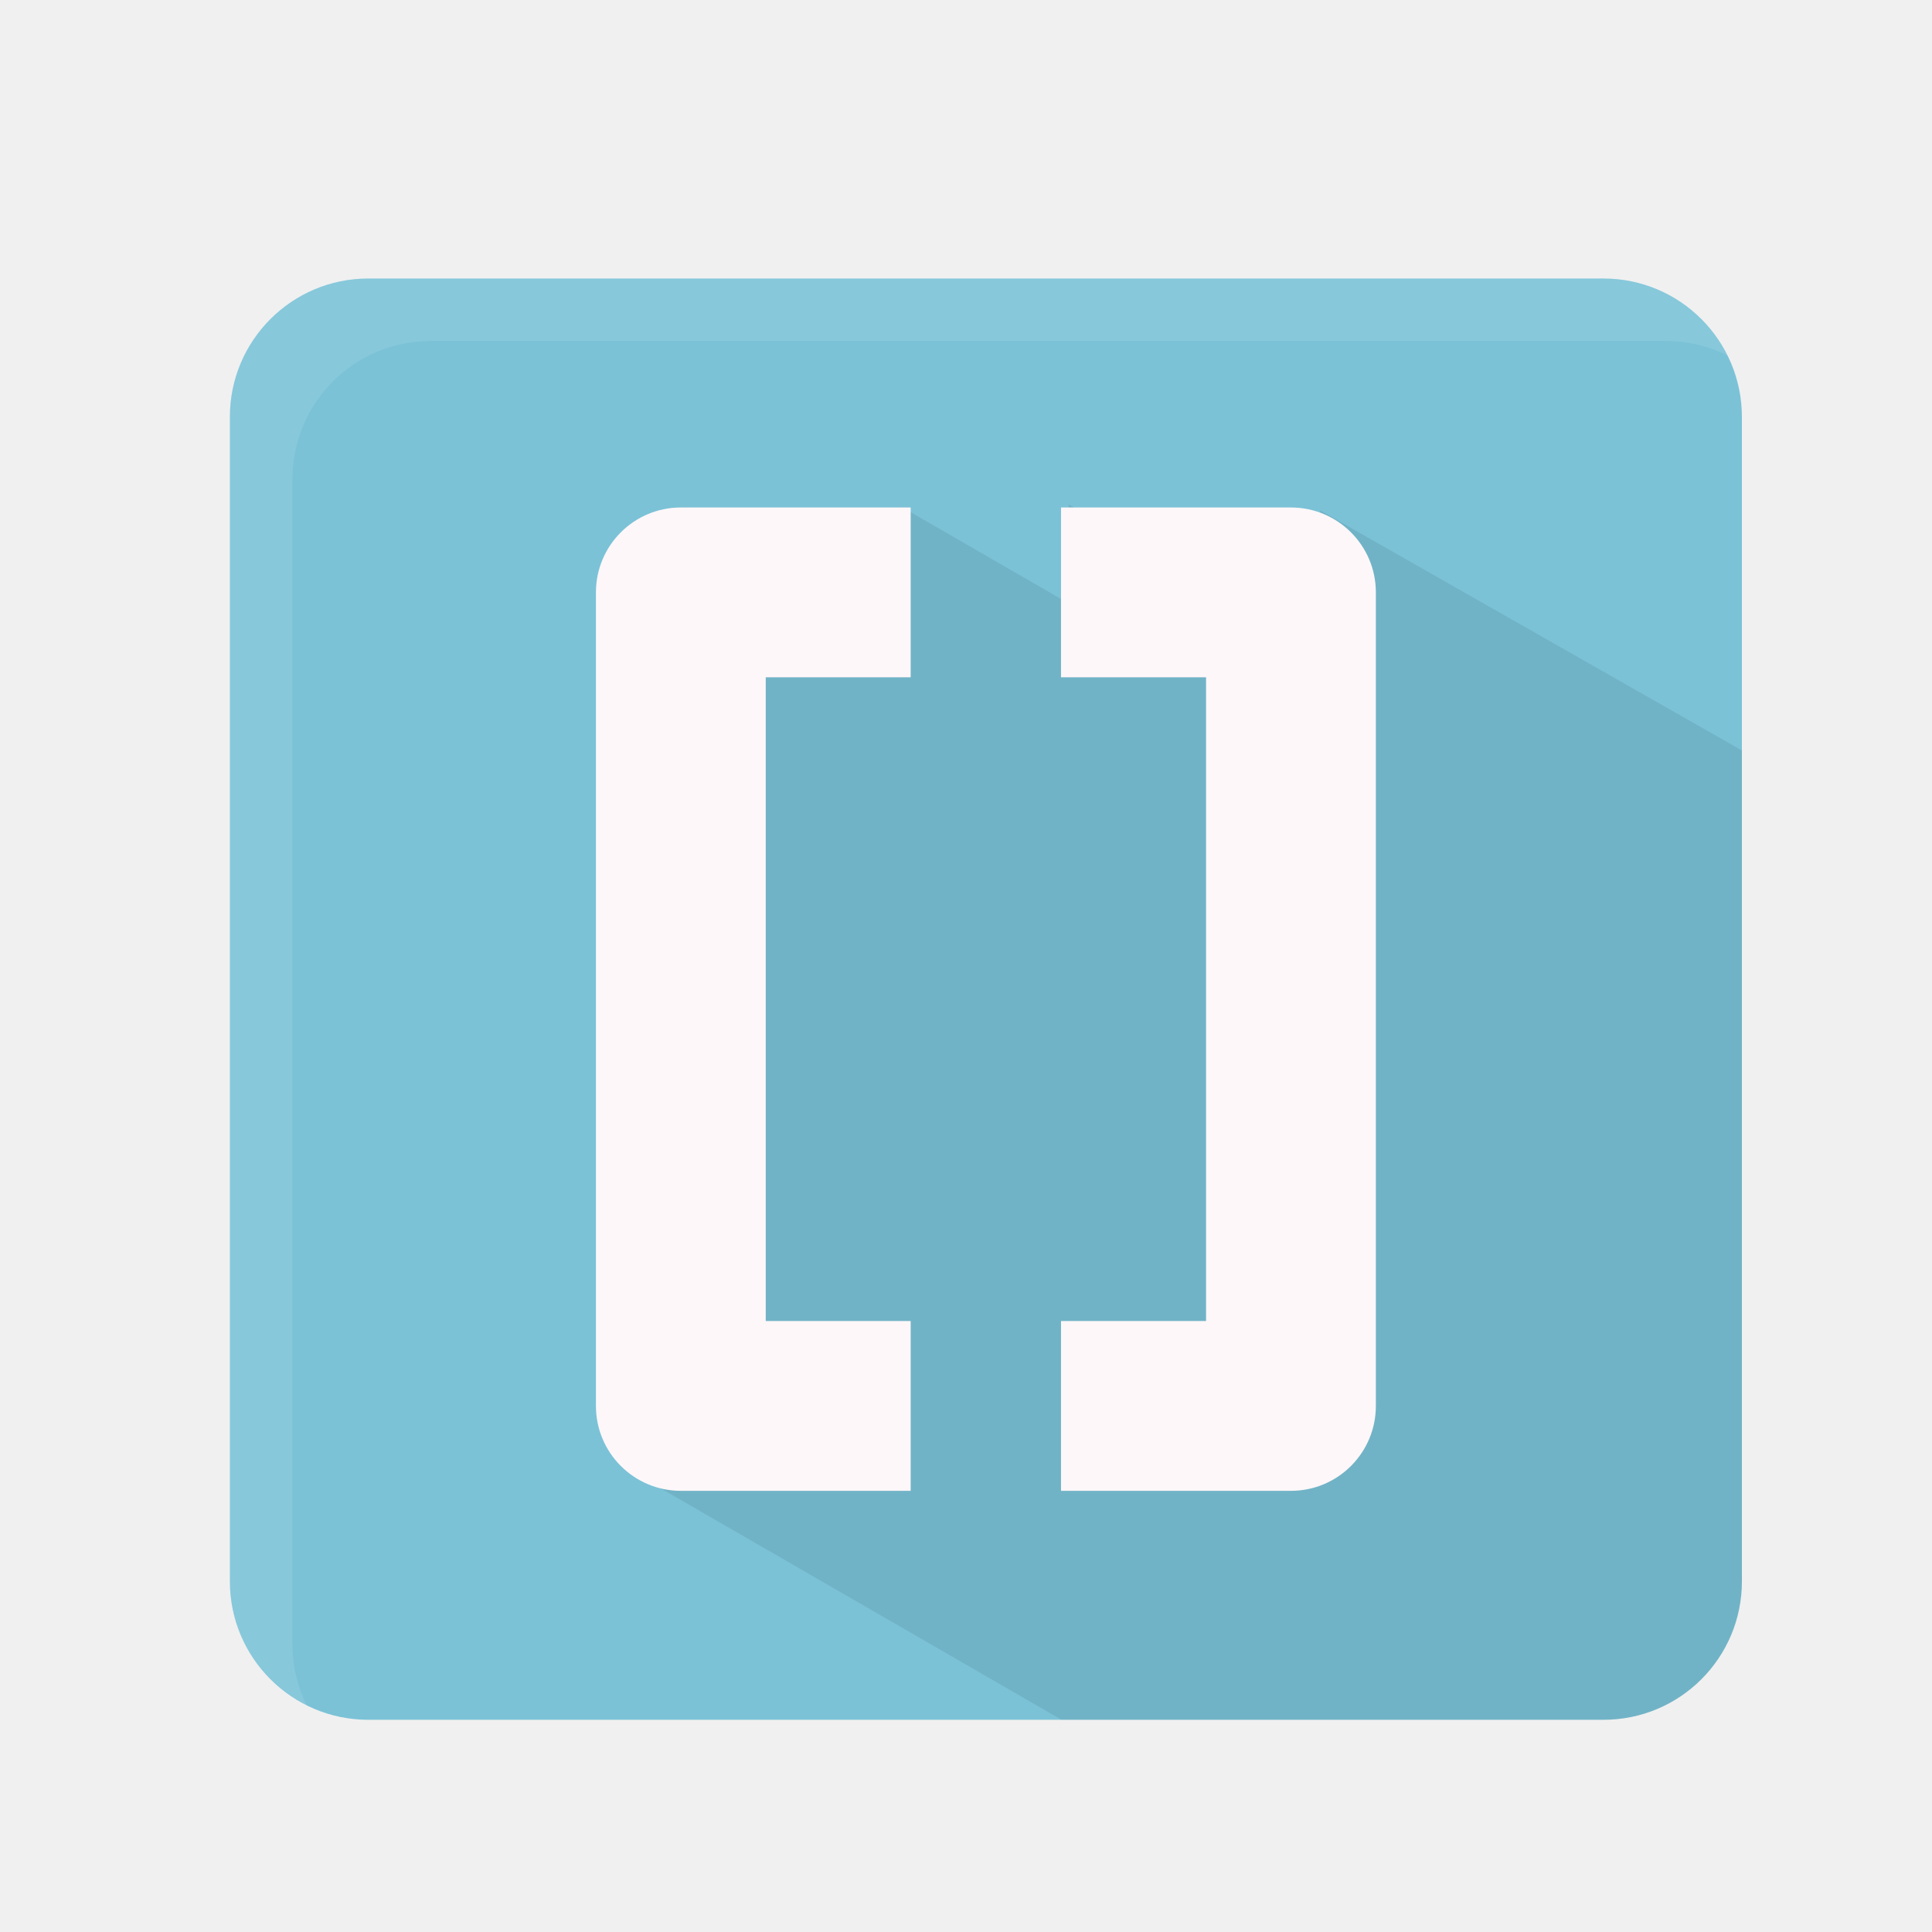
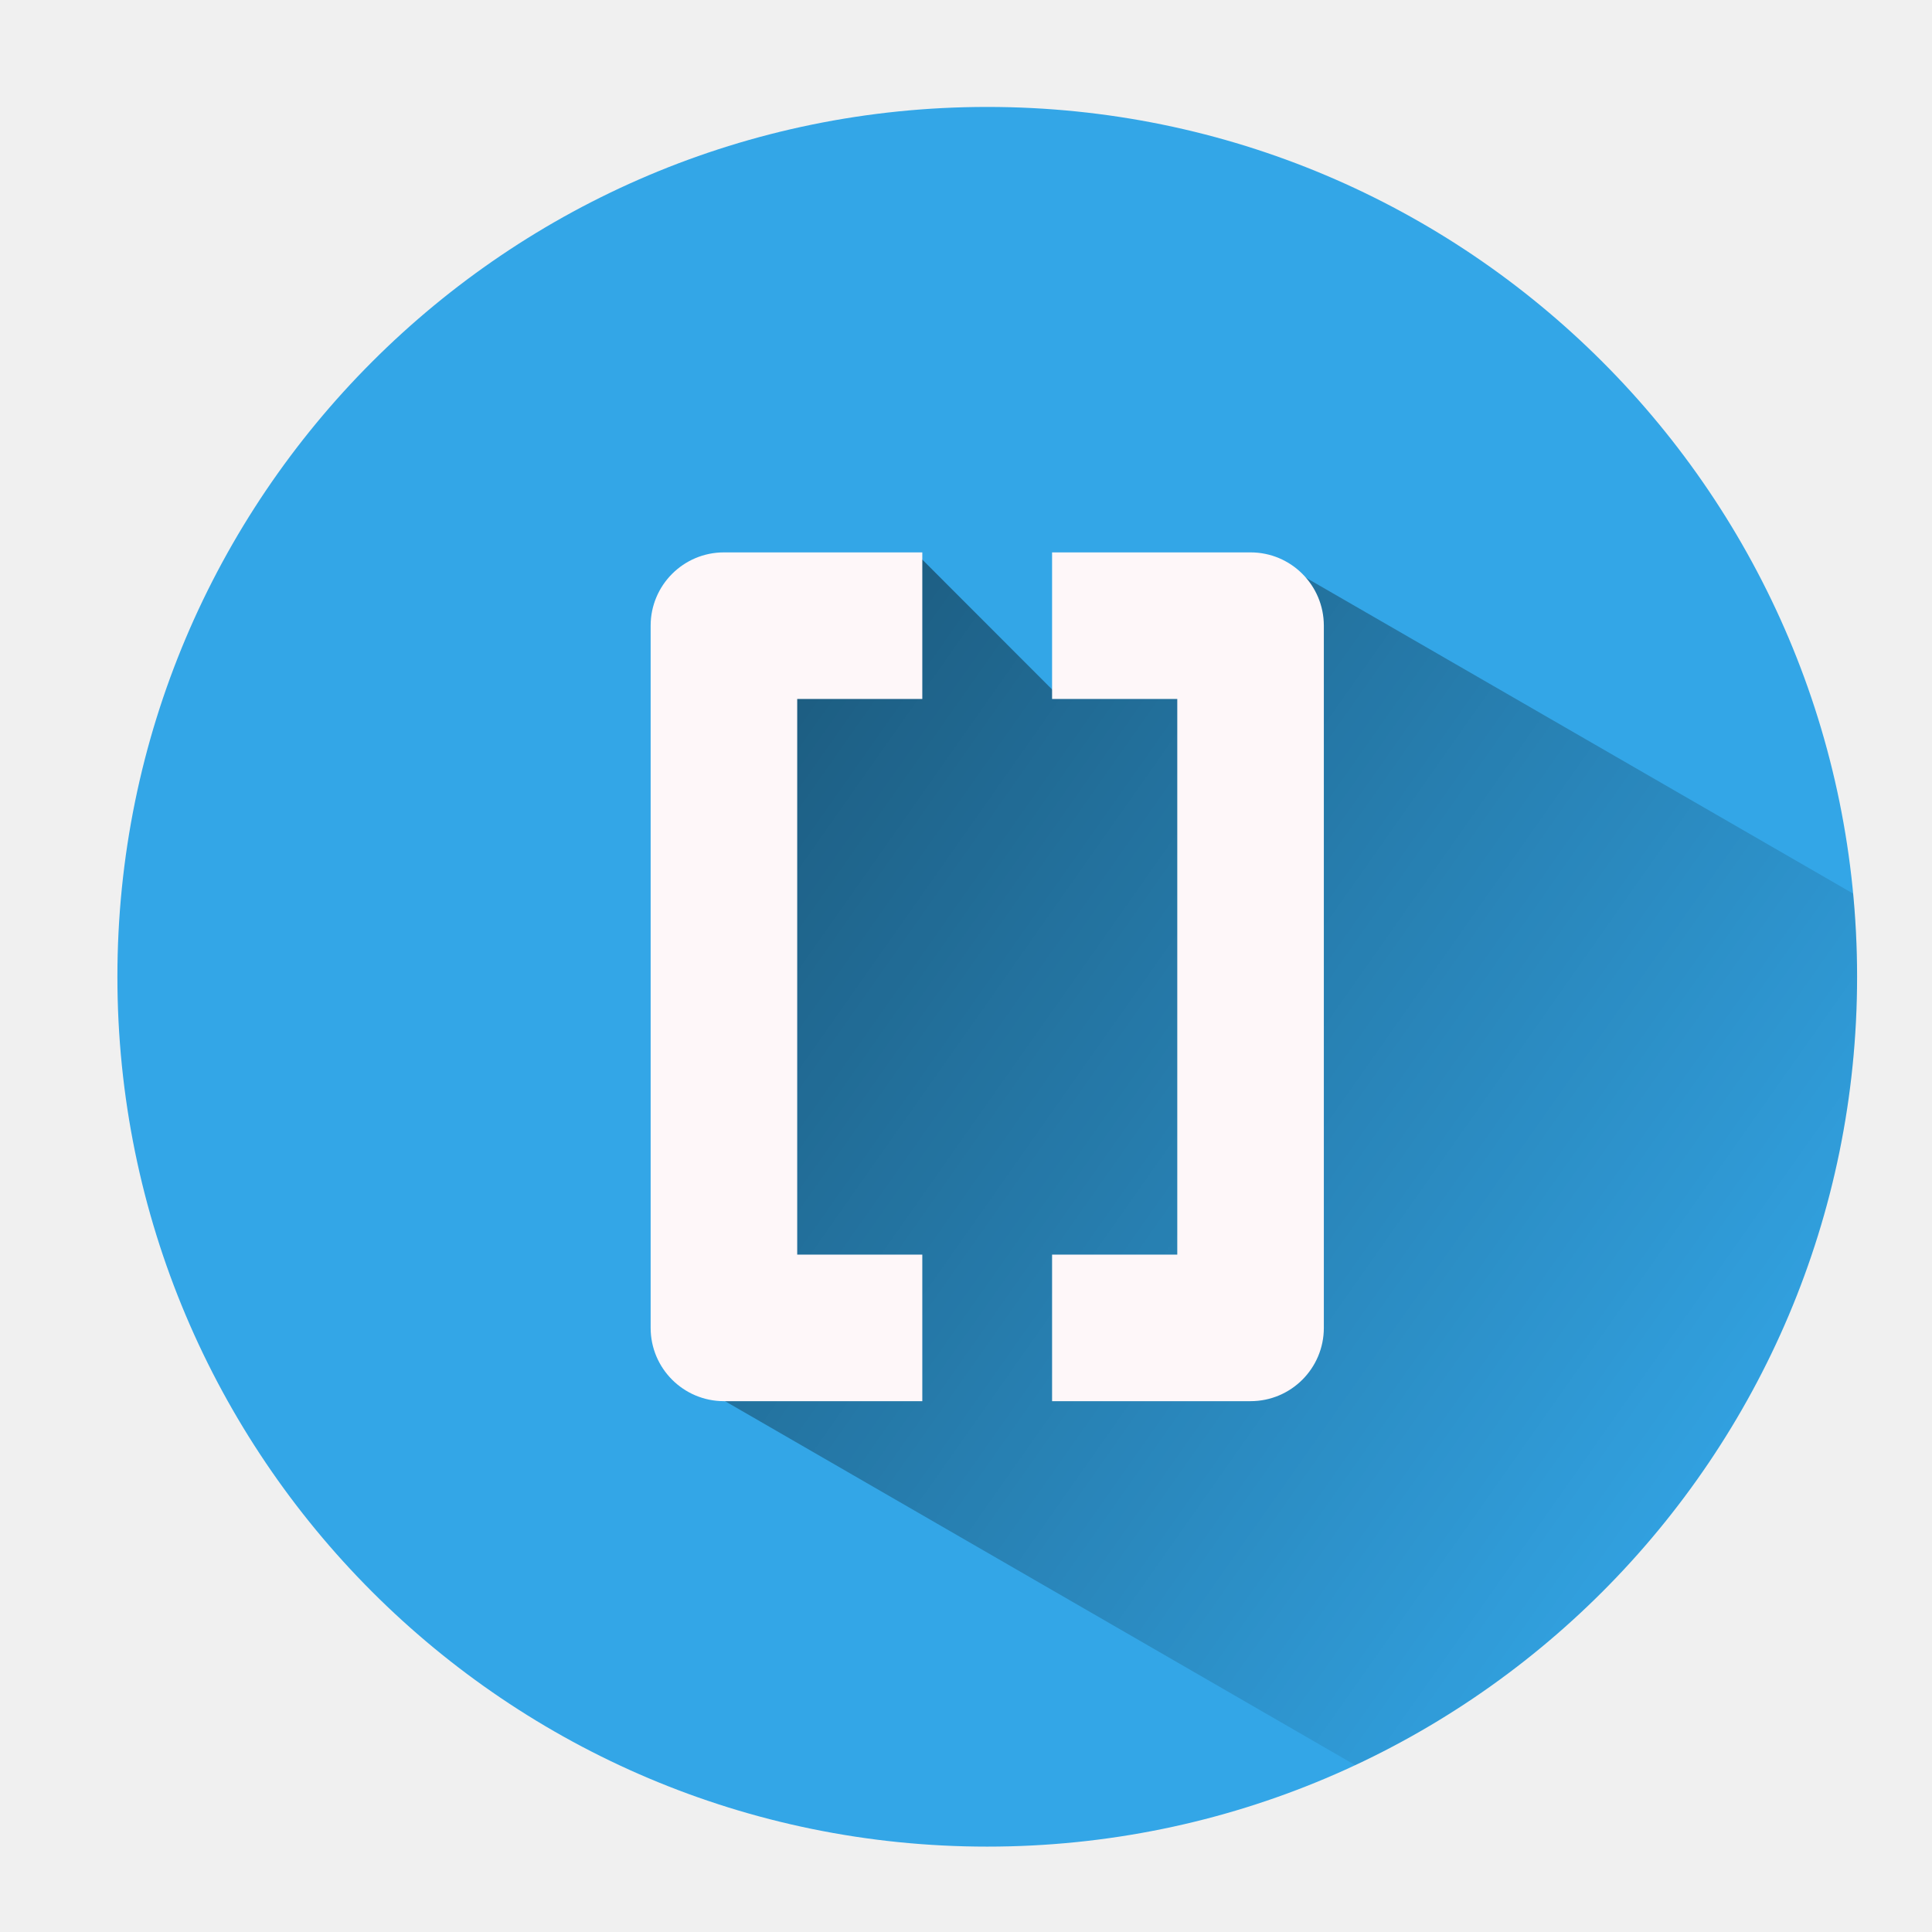
- <svg xmlns="http://www.w3.org/2000/svg" version="1.1" id="Layer_1" x="0px" y="0px" width="512" height="512" viewBox="0 0 512 512" enable-background="new 0 0 100 100" xml:space="preserve">
-   <defs id="defs6">
-     <clipPath id="clipPath4275" clipPathUnits="userSpaceOnUse">
-       <path id="path4277" d="m 63.728,106.454 v 26.705 5.342 16.021 251.023 h 40.578 96.137 100.434 147.396 V 258.149 106.454 H 189.761 104.306 Z" style="opacity:1;fill:#424242;fill-opacity:1;stroke:none;stroke-width:21.364;stroke-linecap:round;stroke-linejoin:round;stroke-miterlimit:4;stroke-dasharray:none;stroke-opacity:0.55" />
+ <svg xmlns="http://www.w3.org/2000/svg" xmlns:xlink="http://www.w3.org/1999/xlink" width="512" height="512" id="svg2" version="1.1">
+   <defs id="defs4">
+     <linearGradient id="linearGradient4061">
+       <stop style="stop-color:#000000;stop-opacity:1;" offset="0" id="stop4063" />
+       <stop style="stop-color:#000000;stop-opacity:0;" offset="1" id="stop4065" />
+     </linearGradient>
+     <linearGradient id="linearGradient3873">
+       <stop style="stop-color:#000000;stop-opacity:1;" offset="0" id="stop3875" />
+       <stop style="stop-color:#000000;stop-opacity:0;" offset="1" id="stop3877" />
+     </linearGradient>
+     <linearGradient id="linearGradient3837">
+       <stop id="stop3839" offset="0" style="stop-color:#7db257;stop-opacity:1;" />
+       <stop id="stop3841" offset="1" style="stop-color:#7db257;stop-opacity:0;" />
+     </linearGradient>
+     <clipPath id="clipPath3847" clipPathUnits="userSpaceOnUse">
+       <path style="fill:url(#linearGradient3851);fill-opacity:1;fill-rule:evenodd;stroke:none" id="path3849" d="m 582.656,342.294 a 260.215,260.215 0 1 1 -520.431,0 260.215,260.215 0 1 1 520.431,0 z" transform="matrix(0.8858696,0,0,0.8858696,-24.01089,495.9898)" />
    </clipPath>
-     <clipPath clipPathUnits="userSpaceOnUse" id="clipPath3856">
-       <path id="path3858" d="m 1390,-159.25 c -2.613,0.041 -5.178,1.158 -7,3.031 -1.821,1.874 -2.876,4.481 -2.844,7.094 0,0 -15.219,55.333 -15.219,83.688 0,28.354 15.219,83.688 15.219,83.688 0.923,15.068 0.406,30.851 0.406,46.188 l 18,0 c -2.025,-14.711 1.625,-32.821 1.594,-46.188 0,0 14.063,-55.401 14.063,-83.688 0,-28.287 -14.063,-83.688 -14.063,-83.688 0.033,-2.665 -1.05,-5.337 -2.937,-7.219 -1.888,-1.882 -4.554,-2.948 -7.219,-2.906 z" style="font-size:medium;font-style:normal;font-variant:normal;font-weight:normal;font-stretch:normal;text-indent:0;text-align:start;text-decoration:none;line-height:normal;letter-spacing:normal;word-spacing:normal;text-transform:none;direction:ltr;block-progression:tb;writing-mode:lr-tb;text-anchor:start;baseline-shift:baseline;color:#000000;fill:#1f2831;fill-opacity:1;stroke:none;stroke-width:20;marker:none;visibility:visible;display:inline;overflow:visible;enable-background:accumulate;font-family:Sans;-inkscape-font-specification:Sans" />
+     <linearGradient y2="356.662" x2="316.055" y1="546.635" x1="502.835" gradientUnits="userSpaceOnUse" id="linearGradient3851" xlink:href="#linearGradient3837" />
+     <clipPath id="clipPath-458954348">
+       <g id="g17" transform="translate(0,-1004.362)">
+         <path id="path19" style="fill:#1890d0" transform="matrix(15.33333,0,0,11.5,415,878.8622)" d="m -24,13 c 0,1.105 -0.672,2 -1.5,2 -0.828,0 -1.5,-0.895 -1.5,-2 0,-1.105 0.672,-2 1.5,-2 0.828,0 1.5,0.895 1.5,2 z" />
+       </g>
    </clipPath>
-     <clipPath id="clipPath3891" clipPathUnits="userSpaceOnUse">
-       <path style="color:#000000;fill:#385a5a;fill-opacity:1;fill-rule:evenodd;stroke:none;stroke-width:16;marker:none;visibility:visible;display:inline;overflow:visible;enable-background:accumulate" d="m 14.93,1019.952 c -1.088,0 -1.969,0.881 -1.969,1.969 0.167,1.307 -0.269,1.377 -1.328,2 -1.105,0.798 -1.295,0.801 -2.391,0.156 -0.942,-0.544 -2.143,-0.224 -2.688,0.719 l -0.812,1.406 c -0.544,0.942 -0.224,2.143 0.719,2.688 1.207,0.5 1.035,0.938 1.047,2.156 0.138,1.359 0.066,1.535 -1.047,2.156 -0.942,0.544 -1.263,1.714 -0.719,2.656 l 0.812,1.406 c 0.544,0.942 1.745,1.263 2.688,0.719 1.06,-0.783 1.331,-0.436 2.391,0.188 1.204,0.564 1.328,0.73 1.328,1.969 0,1.088 0.881,1.969 1.969,1.969 l 1.625,0 c 1.088,0 1.969,-0.881 1.969,-1.969 -0.168,-1.287 0.29,-1.362 1.328,-1.984 1.104,-0.81 1.29,-0.82 2.391,-0.172 0.942,0.544 2.143,0.224 2.688,-0.719 l 0.812,-1.406 c 0.544,-0.943 0.224,-2.112 -0.719,-2.656 -1.207,-0.5 -1.035,-0.938 -1.047,-2.156 -0.138,-1.359 -0.066,-1.535 1.047,-2.156 0.942,-0.544 1.263,-1.745 0.719,-2.688 l -0.812,-1.406 c -0.544,-0.943 -1.745,-1.263 -2.688,-0.719 -1.058,0.815 -1.318,0.475 -2.391,-0.156 -1.221,-0.569 -1.328,-0.744 -1.328,-2 0,-1.088 -0.881,-1.969 -1.969,-1.969 z" id="path3893" />
+     <linearGradient xlink:href="#linearGradient3873" id="linearGradient3879" x1="-91.719" y1="-192.703" x2="403.688" y2="463.297" gradientUnits="userSpaceOnUse" />
+     <clipPath clipPathUnits="userSpaceOnUse" id="clipPath3891">
+       <path id="path3893" d="m 14.93,1019.952 c -1.088,0 -1.969,0.881 -1.969,1.969 0.167,1.307 -0.269,1.377 -1.328,2 -1.105,0.798 -1.295,0.801 -2.391,0.156 -0.942,-0.544 -2.143,-0.224 -2.688,0.719 l -0.812,1.406 c -0.544,0.942 -0.224,2.143 0.719,2.688 1.207,0.5 1.035,0.938 1.047,2.156 0.138,1.359 0.066,1.535 -1.047,2.156 -0.942,0.544 -1.263,1.714 -0.719,2.656 l 0.812,1.406 c 0.544,0.942 1.745,1.263 2.688,0.719 1.06,-0.783 1.331,-0.436 2.391,0.188 1.204,0.564 1.328,0.73 1.328,1.969 0,1.088 0.881,1.969 1.969,1.969 l 1.625,0 c 1.088,0 1.969,-0.881 1.969,-1.969 -0.168,-1.287 0.29,-1.362 1.328,-1.984 1.104,-0.81 1.29,-0.82 2.391,-0.172 0.942,0.544 2.143,0.224 2.688,-0.719 l 0.812,-1.406 c 0.544,-0.943 0.224,-2.112 -0.719,-2.656 -1.207,-0.5 -1.035,-0.938 -1.047,-2.156 -0.138,-1.359 -0.066,-1.535 1.047,-2.156 0.942,-0.544 1.263,-1.745 0.719,-2.688 l -0.812,-1.406 c -0.544,-0.943 -1.745,-1.263 -2.688,-0.719 -1.058,0.815 -1.318,0.475 -2.391,-0.156 -1.221,-0.569 -1.328,-0.744 -1.328,-2 0,-1.088 -0.881,-1.969 -1.969,-1.969 z" style="color:#000000;fill:#385a5a;fill-opacity:1;fill-rule:evenodd;stroke:none;stroke-width:16;marker:none;visibility:visible;display:inline;overflow:visible;enable-background:accumulate" />
    </clipPath>
+     <clipPath id="clipPath3856" clipPathUnits="userSpaceOnUse">
+       <path style="font-size:medium;font-style:normal;font-variant:normal;font-weight:normal;font-stretch:normal;text-indent:0;text-align:start;text-decoration:none;line-height:normal;letter-spacing:normal;word-spacing:normal;text-transform:none;direction:ltr;block-progression:tb;writing-mode:lr-tb;text-anchor:start;baseline-shift:baseline;color:#000000;fill:#1f2831;fill-opacity:1;stroke:none;stroke-width:20;marker:none;visibility:visible;display:inline;overflow:visible;enable-background:accumulate;font-family:Sans;-inkscape-font-specification:Sans" d="m 1390,-159.25 c -2.613,0.041 -5.178,1.158 -7,3.031 -1.821,1.874 -2.876,4.481 -2.844,7.094 0,0 -15.219,55.333 -15.219,83.688 0,28.354 15.219,83.688 15.219,83.688 0.923,15.068 0.406,30.851 0.406,46.188 l 18,0 c -2.025,-14.711 1.625,-32.821 1.594,-46.188 0,0 14.063,-55.401 14.063,-83.688 0,-28.287 -14.063,-83.688 -14.063,-83.688 0.033,-2.665 -1.05,-5.337 -2.937,-7.219 -1.888,-1.882 -4.554,-2.948 -7.219,-2.906 z" id="path3858" />
+     </clipPath>
+     <clipPath clipPathUnits="userSpaceOnUse" id="clipPath4275">
+       <path style="opacity:1;fill:#424242;fill-opacity:1;stroke:none;stroke-width:21.364;stroke-linecap:round;stroke-linejoin:round;stroke-miterlimit:4;stroke-dasharray:none;stroke-opacity:0.55" d="m 63.728,106.454 v 26.705 5.342 16.021 251.023 h 40.578 96.137 100.434 147.396 V 258.149 106.454 H 189.761 104.306 Z" id="path4277" />
+     </clipPath>
+     <linearGradient xlink:href="#linearGradient4061" id="linearGradient4067" x1="-175.351" y1="-31.958" x2="463.872" y2="417.762" gradientUnits="userSpaceOnUse" />
  </defs>
-   <g id="g3344" transform="matrix(1.069813,0,0,1.069813,-189.1978,344.8886)" />
-   <g id="g3346" transform="matrix(1.069813,0,0,1.069813,-189.1978,344.8886)" />
-   <g id="g3348" transform="matrix(1.069813,0,0,1.069813,-189.1978,344.8886)" />
-   <g id="g3350" transform="matrix(1.069813,0,0,1.069813,-189.1978,344.8886)" />
-   <g id="g3352" transform="matrix(1.069813,0,0,1.069813,-189.1978,344.8886)" />
-   <g id="g3354" transform="matrix(1.069813,0,0,1.069813,-189.1978,344.8886)" />
-   <g id="g3356" transform="matrix(1.069813,0,0,1.069813,-189.1978,344.8886)" />
-   <g id="g3358" transform="matrix(1.069813,0,0,1.069813,-189.1978,344.8886)" />
-   <g id="g3360" transform="matrix(1.069813,0,0,1.069813,-189.1978,344.8886)" />
-   <g id="g3362" transform="matrix(1.069813,0,0,1.069813,-189.1978,344.8886)" />
-   <g id="g3364" transform="matrix(1.069813,0,0,1.069813,-189.1978,344.8886)" />
-   <g id="g3366" transform="matrix(1.069813,0,0,1.069813,-189.1978,344.8886)" />
-   <g id="g3368" transform="matrix(1.069813,0,0,1.069813,-189.1978,344.8886)" />
-   <g id="g3370" transform="matrix(1.069813,0,0,1.069813,-189.1978,344.8886)" />
-   <g id="g3372" transform="matrix(1.069813,0,0,1.069813,-189.1978,344.8886)" />
-   <rect style="color:#000000;fill:#7bc2d7;fill-opacity:1;fill-rule:evenodd;stroke:none;stroke-width:18;marker:none;visibility:visible;display:inline;overflow:visible;enable-background:accumulate" id="rect4015" width="400.696" height="381.95" x="60.924" y="73.812" ry="36.674" />
-   <path style="fill:#1b2a2f;fill-opacity:0.101;stroke:none" d="M 283.219 133.688 L 283.219 159.906 L 240.656 135.344 L 179.25 188.969 L 169.312 391.094 L 281.312 455.75 L 424.938 455.75 C 445.255 455.75 461.625 439.411 461.625 419.094 L 461.625 198.875 L 349.781 135.219 L 356.219 175.844 L 283.219 133.688 z " id="path4025" />
-   <path style="font-size:medium;font-style:normal;font-variant:normal;font-weight:normal;font-stretch:normal;text-indent:0;text-align:start;text-decoration:none;line-height:normal;letter-spacing:normal;word-spacing:normal;text-transform:none;direction:ltr;block-progression:tb;writing-mode:lr-tb;text-anchor:start;baseline-shift:baseline;color:#000000;fill:#fef7f9;fill-opacity:1;stroke:none;stroke-width:45;marker:none;visibility:visible;display:inline;overflow:visible;enable-background:accumulate;font-family:Sans;-inkscape-font-specification:Sans" d="m 180.429,134.49 a 22.502,22.502 0 0 0 -22.5,22.5 l 0,215.594 a 22.502,22.502 0 0 0 22.5,22.5 l 60.906,0 0,-45 -38.406,0 0,-170.594 38.406,0 0,-45 -60.906,0 z m 100.75,0 0,45 38.438,0 0,170.594 -38.438,0 0,45 60.938,0 a 22.502,22.502 0 0 0 22.5,-22.5 l 0,-215.594 a 22.502,22.502 0 0 0 -22.5,-22.5 l -60.938,0 z" id="path4017" />
-   <path style="color:#000000;fill:#ffffff;fill-opacity:0.096;fill-rule:evenodd;stroke:none;stroke-width:18;marker:none;visibility:visible;display:inline;overflow:visible;enable-background:accumulate" d="M 97.594 73.812 C 77.276 73.812 60.938 90.182 60.938 110.5 L 60.938 419.094 C 60.938 433.546 69.191 445.986 81.281 451.969 C 78.853 447.062 77.5 441.522 77.5 435.656 L 77.5 127.062 C 77.5 106.745 93.839 90.375 114.156 90.375 L 441.5 90.375 C 447.364 90.375 452.906 91.76 457.812 94.188 C 451.83 82.095 439.391 73.812 424.938 73.812 L 97.594 73.812 z " id="rect4044" />
+   <g id="layer1" transform="translate(0,-540.3622)">
+     <path style="fill:#33a6e7;fill-rule:evenodd;stroke:none;fill-opacity:1" id="path2990" d="m 582.656,342.294 c 0,143.713 -116.502,260.215 -260.215,260.215 -143.713,0 -260.215,-116.502 -260.215,-260.215 0,-143.713 116.502,-260.215 260.215,-260.215 143.713,0 260.215,116.502 260.215,260.215 z" transform="matrix(0.8858696,0,0,0.8858696,-24.01089,495.9898)" />
+     <g id="g3344" transform="matrix(1.069813,0,0,1.069813,737.4669,815.6798)" />
+     <g id="g3346" transform="matrix(1.069813,0,0,1.069813,737.4669,815.6798)" />
+     <g id="g3348" transform="matrix(1.069813,0,0,1.069813,737.4669,815.6798)" />
+     <g id="g3350" transform="matrix(1.069813,0,0,1.069813,737.4669,815.6798)" />
+     <g id="g3352" transform="matrix(1.069813,0,0,1.069813,737.4669,815.6798)" />
+     <g id="g3354" transform="matrix(1.069813,0,0,1.069813,737.4669,815.6798)" />
+     <g id="g3356" transform="matrix(1.069813,0,0,1.069813,737.4669,815.6798)" />
+     <g id="g3358" transform="matrix(1.069813,0,0,1.069813,737.4669,815.6798)" />
+     <g id="g3360" transform="matrix(1.069813,0,0,1.069813,737.4669,815.6798)" />
+     <g id="g3362" transform="matrix(1.069813,0,0,1.069813,737.4669,815.6798)" />
+     <g id="g3364" transform="matrix(1.069813,0,0,1.069813,737.4669,815.6798)" />
+     <g id="g3366" transform="matrix(1.069813,0,0,1.069813,737.4669,815.6798)" />
+     <g id="g3368" transform="matrix(1.069813,0,0,1.069813,737.4669,815.6798)" />
+     <g id="g3370" transform="matrix(1.069813,0,0,1.069813,737.4669,815.6798)" />
+     <g id="g3372" transform="matrix(1.069813,0,0,1.069813,737.4669,815.6798)" />
+     <path style="fill:url(#linearGradient4067);fill-opacity:1;stroke:none" d="M 243.25 147.125 C 157.462 171.044 192.978 287.285 181.031 364.906 L 359.156 467.781 C 437.72 431.041 492.156 351.296 492.156 258.844 C 492.156 251.411 491.782 244.065 491.094 236.812 L 339.406 149.25 L 331.156 174.312 L 281.438 181.062 L 281.25 182.844 L 280 183.906 L 243.25 147.125 z " transform="translate(0,540.3622)" id="path4040" />
+     <path style="font-size:medium;font-style:normal;font-variant:normal;font-weight:normal;font-stretch:normal;text-indent:0;text-align:start;text-decoration:none;line-height:normal;letter-spacing:normal;word-spacing:normal;text-transform:none;direction:ltr;block-progression:tb;writing-mode:lr-tb;text-anchor:start;baseline-shift:baseline;color:#000000;fill:#fef7f9;fill-opacity:1;stroke:none;stroke-width:45;marker:none;visibility:visible;display:inline;overflow:visible;enable-background:accumulate;font-family:Sans;-inkscape-font-specification:Sans" d="m 191.849,686.752 a 19.423,19.423 0 0 0 -19.421,19.421 l 0,186.091 a 19.423,19.423 0 0 0 19.421,19.421 l 52.571,0 0,-38.842 -33.15,0 0,-147.249 33.15,0 0,-38.842 -52.571,0 z m 86.963,0 0,38.842 33.178,0 0,147.249 -33.178,0 0,38.842 52.598,0 a 19.423,19.423 0 0 0 19.421,-19.421 l 0,-186.091 a 19.423,19.423 0 0 0 -19.421,-19.421 l -52.598,0 z" id="path4017" />
+   </g>
</svg>
